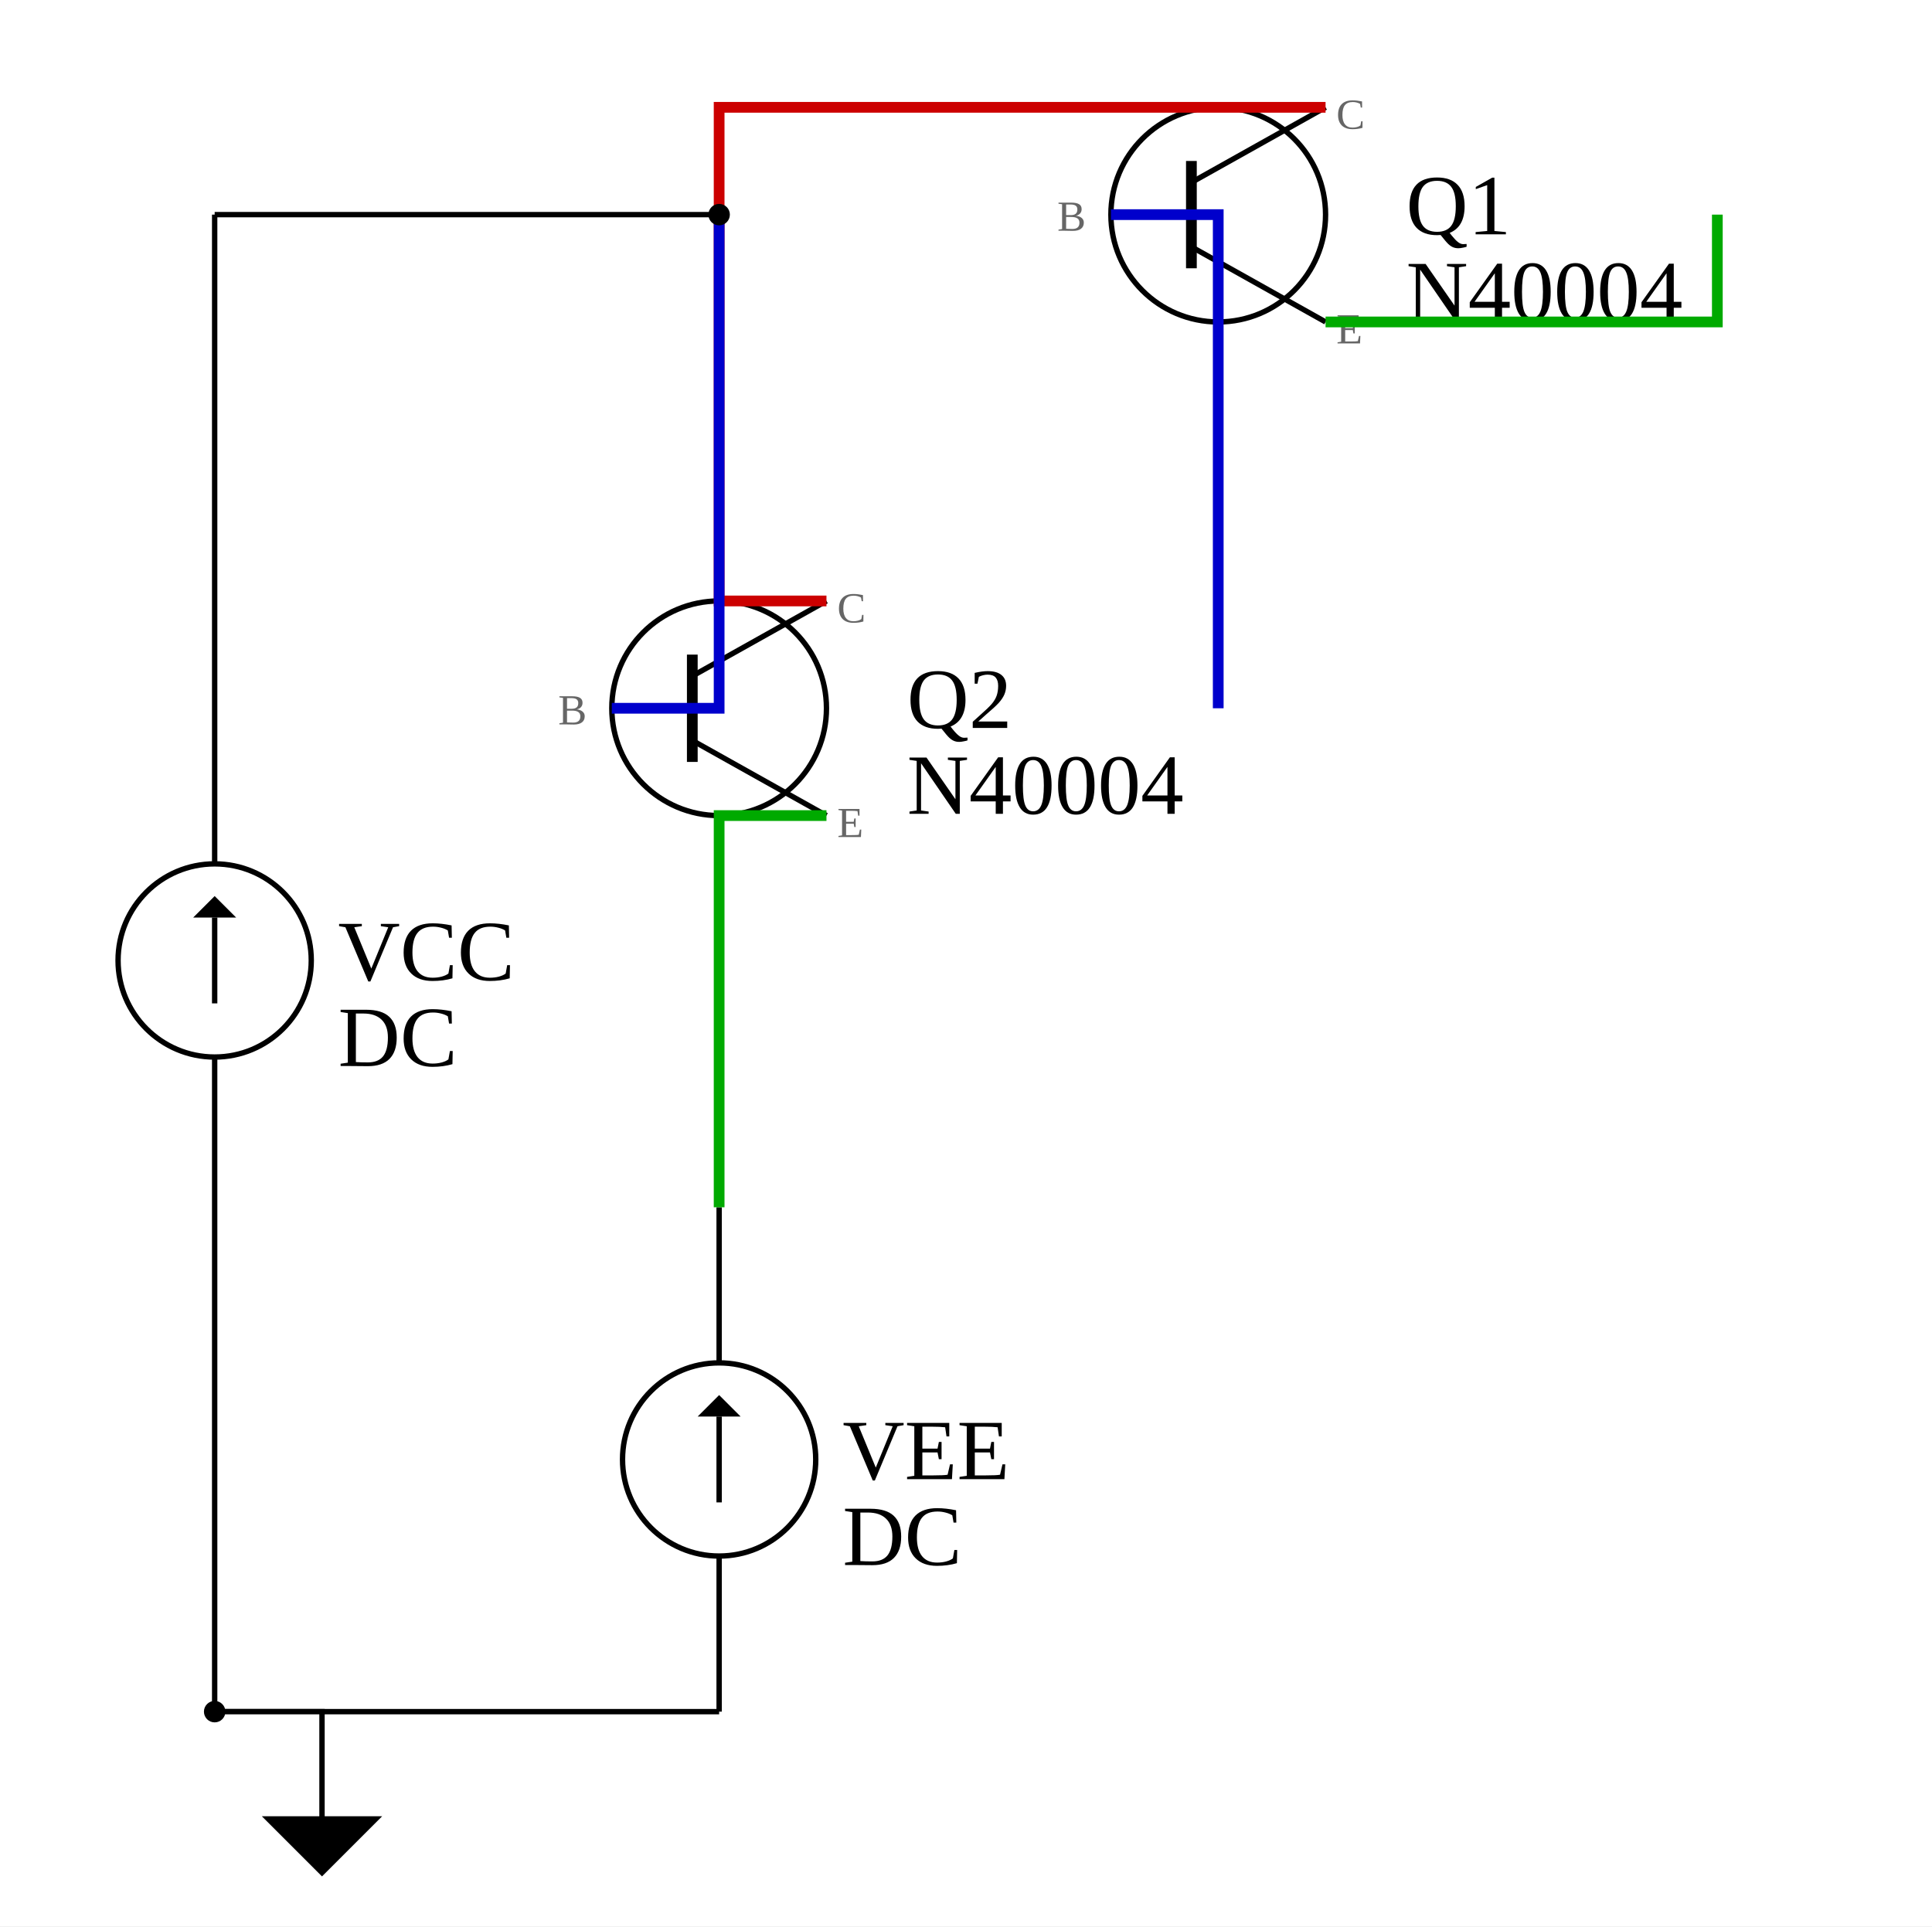
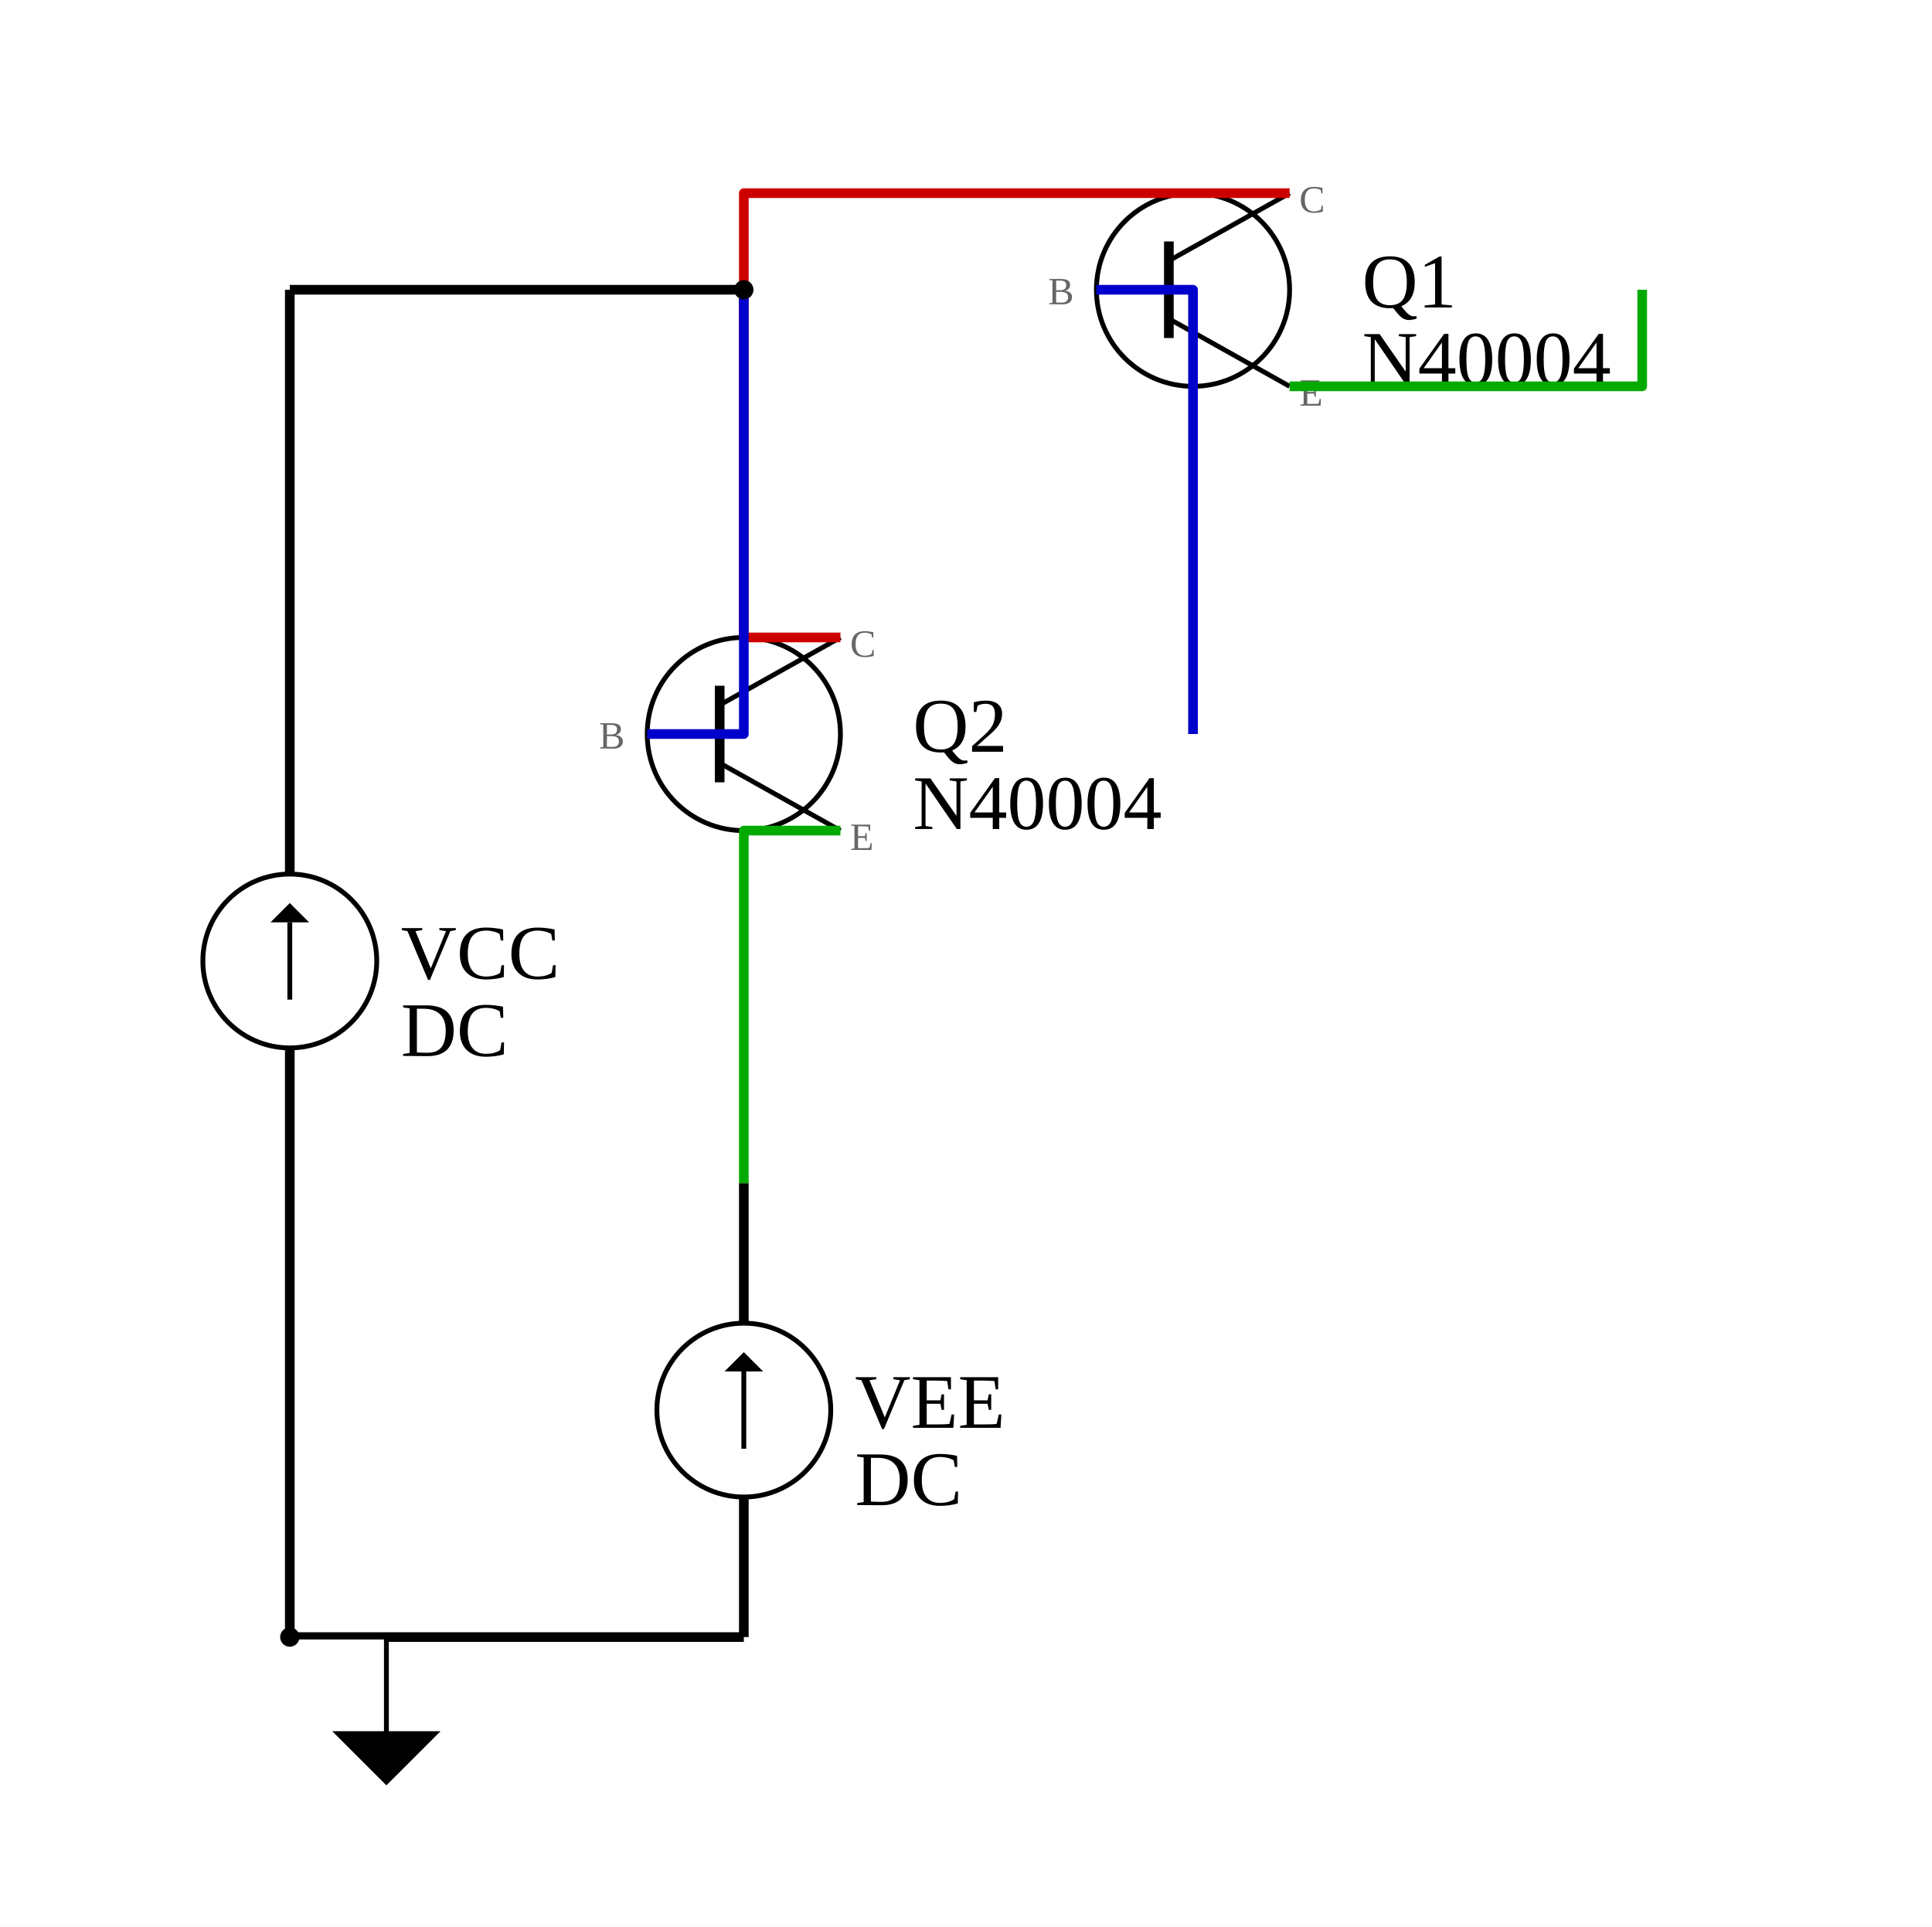
- <svg xmlns="http://www.w3.org/2000/svg" version="1.1" baseProfile="full" viewBox="46 45 360 359">
+ <svg xmlns="http://www.w3.org/2000/svg" version="1.1" baseProfile="full" viewBox="26 25 400 399">
  <style>
        .vert { font-size: 16; fill: #000000; dominant-baseline: middle }
        .hori { font-size: 16; fill: #000000; text-anchor: middle }
+         .wire { fill: none; stroke: #000000; stroke-width: 2; stroke-linejoin: round }
+         .pin-wire { fill: none; stroke-width: 2; stroke-linejoin: round }
    </style>
  <defs>
    <marker id="arrowhead" markerWidth="8" markerHeight="8" refX="0" refY="4" orient="auto">
      <polygon points="0 0, 4 4, 0 8" />
    </marker>
  </defs>
  <g>
-     <rect x="46" y="45" width="360" height="359" style="fill:#ffffff" />
+     <rect x="26" y="25" width="400" height="399" style="fill:#ffffff" />
  </g>
  <g>
    <circle cx="273" cy="85" r="20" style="fill:#ffffff;stroke:#000000;stroke-width:1" />
    <line x1="268" y1="75" x2="268" y2="95" stroke="#000000" stroke-width="2" />
    <line x1="268" y1="79" x2="293" y2="65" stroke="#000000" stroke-width="1" />
    <line x1="268" y1="91" x2="293" y2="105" stroke="#000000" stroke-width="1" />
    <line x1="253" y1="85" x2="268" y2="85" stroke="#000000" stroke-width="1" />
+   </g>
+   <g>
    <text x="295" y="69" style="font-size:8;fill:#666666">C</text>
    <text x="243" y="88" style="font-size:8;fill:#666666">B</text>
    <text x="295" y="109" style="font-size:8;fill:#666666">E</text>
    <text x="308" y="85" class="vert">Q1</text>
    <text x="308" y="101" class="vert">N40004</text>
  </g>
  <g>
    <circle cx="180" cy="177" r="20" style="fill:#ffffff;stroke:#000000;stroke-width:1" />
    <line x1="175" y1="167" x2="175" y2="187" stroke="#000000" stroke-width="2" />
    <line x1="175" y1="171" x2="200" y2="157" stroke="#000000" stroke-width="1" />
    <line x1="175" y1="183" x2="200" y2="197" stroke="#000000" stroke-width="1" />
    <line x1="160" y1="177" x2="175" y2="177" stroke="#000000" stroke-width="1" />
+   </g>
+   <g>
    <text x="202" y="161" style="font-size:8;fill:#666666">C</text>
    <text x="150" y="180" style="font-size:8;fill:#666666">B</text>
    <text x="202" y="201" style="font-size:8;fill:#666666">E</text>
    <text x="215" y="177" class="vert">Q2</text>
    <text x="215" y="193" class="vert">N40004</text>
  </g>
  <g>
-     <g>
-       <path fill="none" d="M 86 364 L 86 224" stroke="#000000" />
-     </g>
-     <g>
-       <path fill="none" d="M 180 317 L 180 270" stroke="#000000" />
-     </g>
-     <g>
-       <path fill="none" d="M 86 85 L 180 85" stroke="#000000" />
-     </g>
-     <g>
-       <path fill="none" d="M 86 85 L 86 224" stroke="#000000" />
-     </g>
-     <g>
-       <path fill="none" d="M 180 364 L 86 364" stroke="#000000" />
-     </g>
-     <g>
-       <path fill="none" d="M 180 364 L 180 317" stroke="#000000" />
-     </g>
-     <g>
-       <path fill="none" d="M 293 65 L 180 65 L 180 85" stroke="#CC0000" stroke-width="2" />
-     </g>
-     <g>
-       <path fill="none" d="M 253 85 L 273 85 L 273 177" stroke="#0000CC" stroke-width="2" />
-     </g>
-     <g>
-       <path fill="none" d="M 293 105 L 366 105 L 366 85" stroke="#00AA00" stroke-width="2" />
-     </g>
-     <g>
-       <path fill="none" d="M 200 157 L 180 157 L 180 85" stroke="#CC0000" stroke-width="2" />
-     </g>
-     <g>
-       <path fill="none" d="M 160 177 L 180 177 L 180 85" stroke="#0000CC" stroke-width="2" />
-     </g>
-     <g>
-       <path fill="none" d="M 200 197 L 180 197 L 180 270" stroke="#00AA00" stroke-width="2" />
-     </g>
+     <path class="wire" d="M 86 364 L 86 224" />
+     <path class="wire" d="M 180 317 L 180 270" />
+     <path class="wire" d="M 86 85 L 180 85" />
+     <path class="wire" d="M 86 85 L 86 224" />
+     <path class="wire" d="M 180 364 L 86 364" />
+     <path class="wire" d="M 180 364 L 180 317" />
+     <path class="pin-wire" d="M 293 65 L 180 65 L 180 85" stroke="#CC0000" />
+     <path class="pin-wire" d="M 253 85 L 273 85 L 273 177" stroke="#0000CC" />
+     <path class="pin-wire" d="M 293 105 L 366 105 L 366 85" stroke="#00AA00" />
+     <path class="pin-wire" d="M 200 157 L 180 157 L 180 85" stroke="#CC0000" />
+     <path class="pin-wire" d="M 160 177 L 180 177 L 180 85" stroke="#0000CC" />
+     <path class="pin-wire" d="M 200 197 L 180 197 L 180 270" stroke="#00AA00" />
  </g>
  <g>
    <circle cx="180" cy="85" r="2" style="fill:#000000" />
  </g>
  <g>
    <circle cx="86" cy="224" r="18" style="fill:#ffffff;stroke:#000000;stroke-width:1" />
    <circle cx="86" cy="224" r="0" style="fill:#ffffff;stroke:#000000;stroke-width:1" />
    <line x1="86" y1="232" x2="86" y2="216" stroke="#000000" stroke-width="1" marker-end="url(#arrowhead)" />
    <text x="109" y="224" class="vert">VCC</text>
    <text x="109" y="240" class="vert">DC</text>
  </g>
  <g>
    <path d="M 86,364 h 20 v 20" style="fill:#ffffff;stroke:#000000;stroke-width:1" />
    <path d="M 106,384 h 10 l -10,10 l -10,-10 h 10" style="fill:#000000;stroke:#000000;stroke-width:1" />
  </g>
  <g>
    <circle cx="86" cy="364" r="2" style="fill:#000000" />
  </g>
  <g>
    <circle cx="180" cy="317" r="18" style="fill:#ffffff;stroke:#000000;stroke-width:1" />
    <circle cx="180" cy="317" r="0" style="fill:#ffffff;stroke:#000000;stroke-width:1" />
    <line x1="180" y1="325" x2="180" y2="309" stroke="#000000" stroke-width="1" marker-end="url(#arrowhead)" />
    <text x="203" y="317" class="vert">VEE</text>
    <text x="203" y="333" class="vert">DC</text>
  </g>
</svg>
